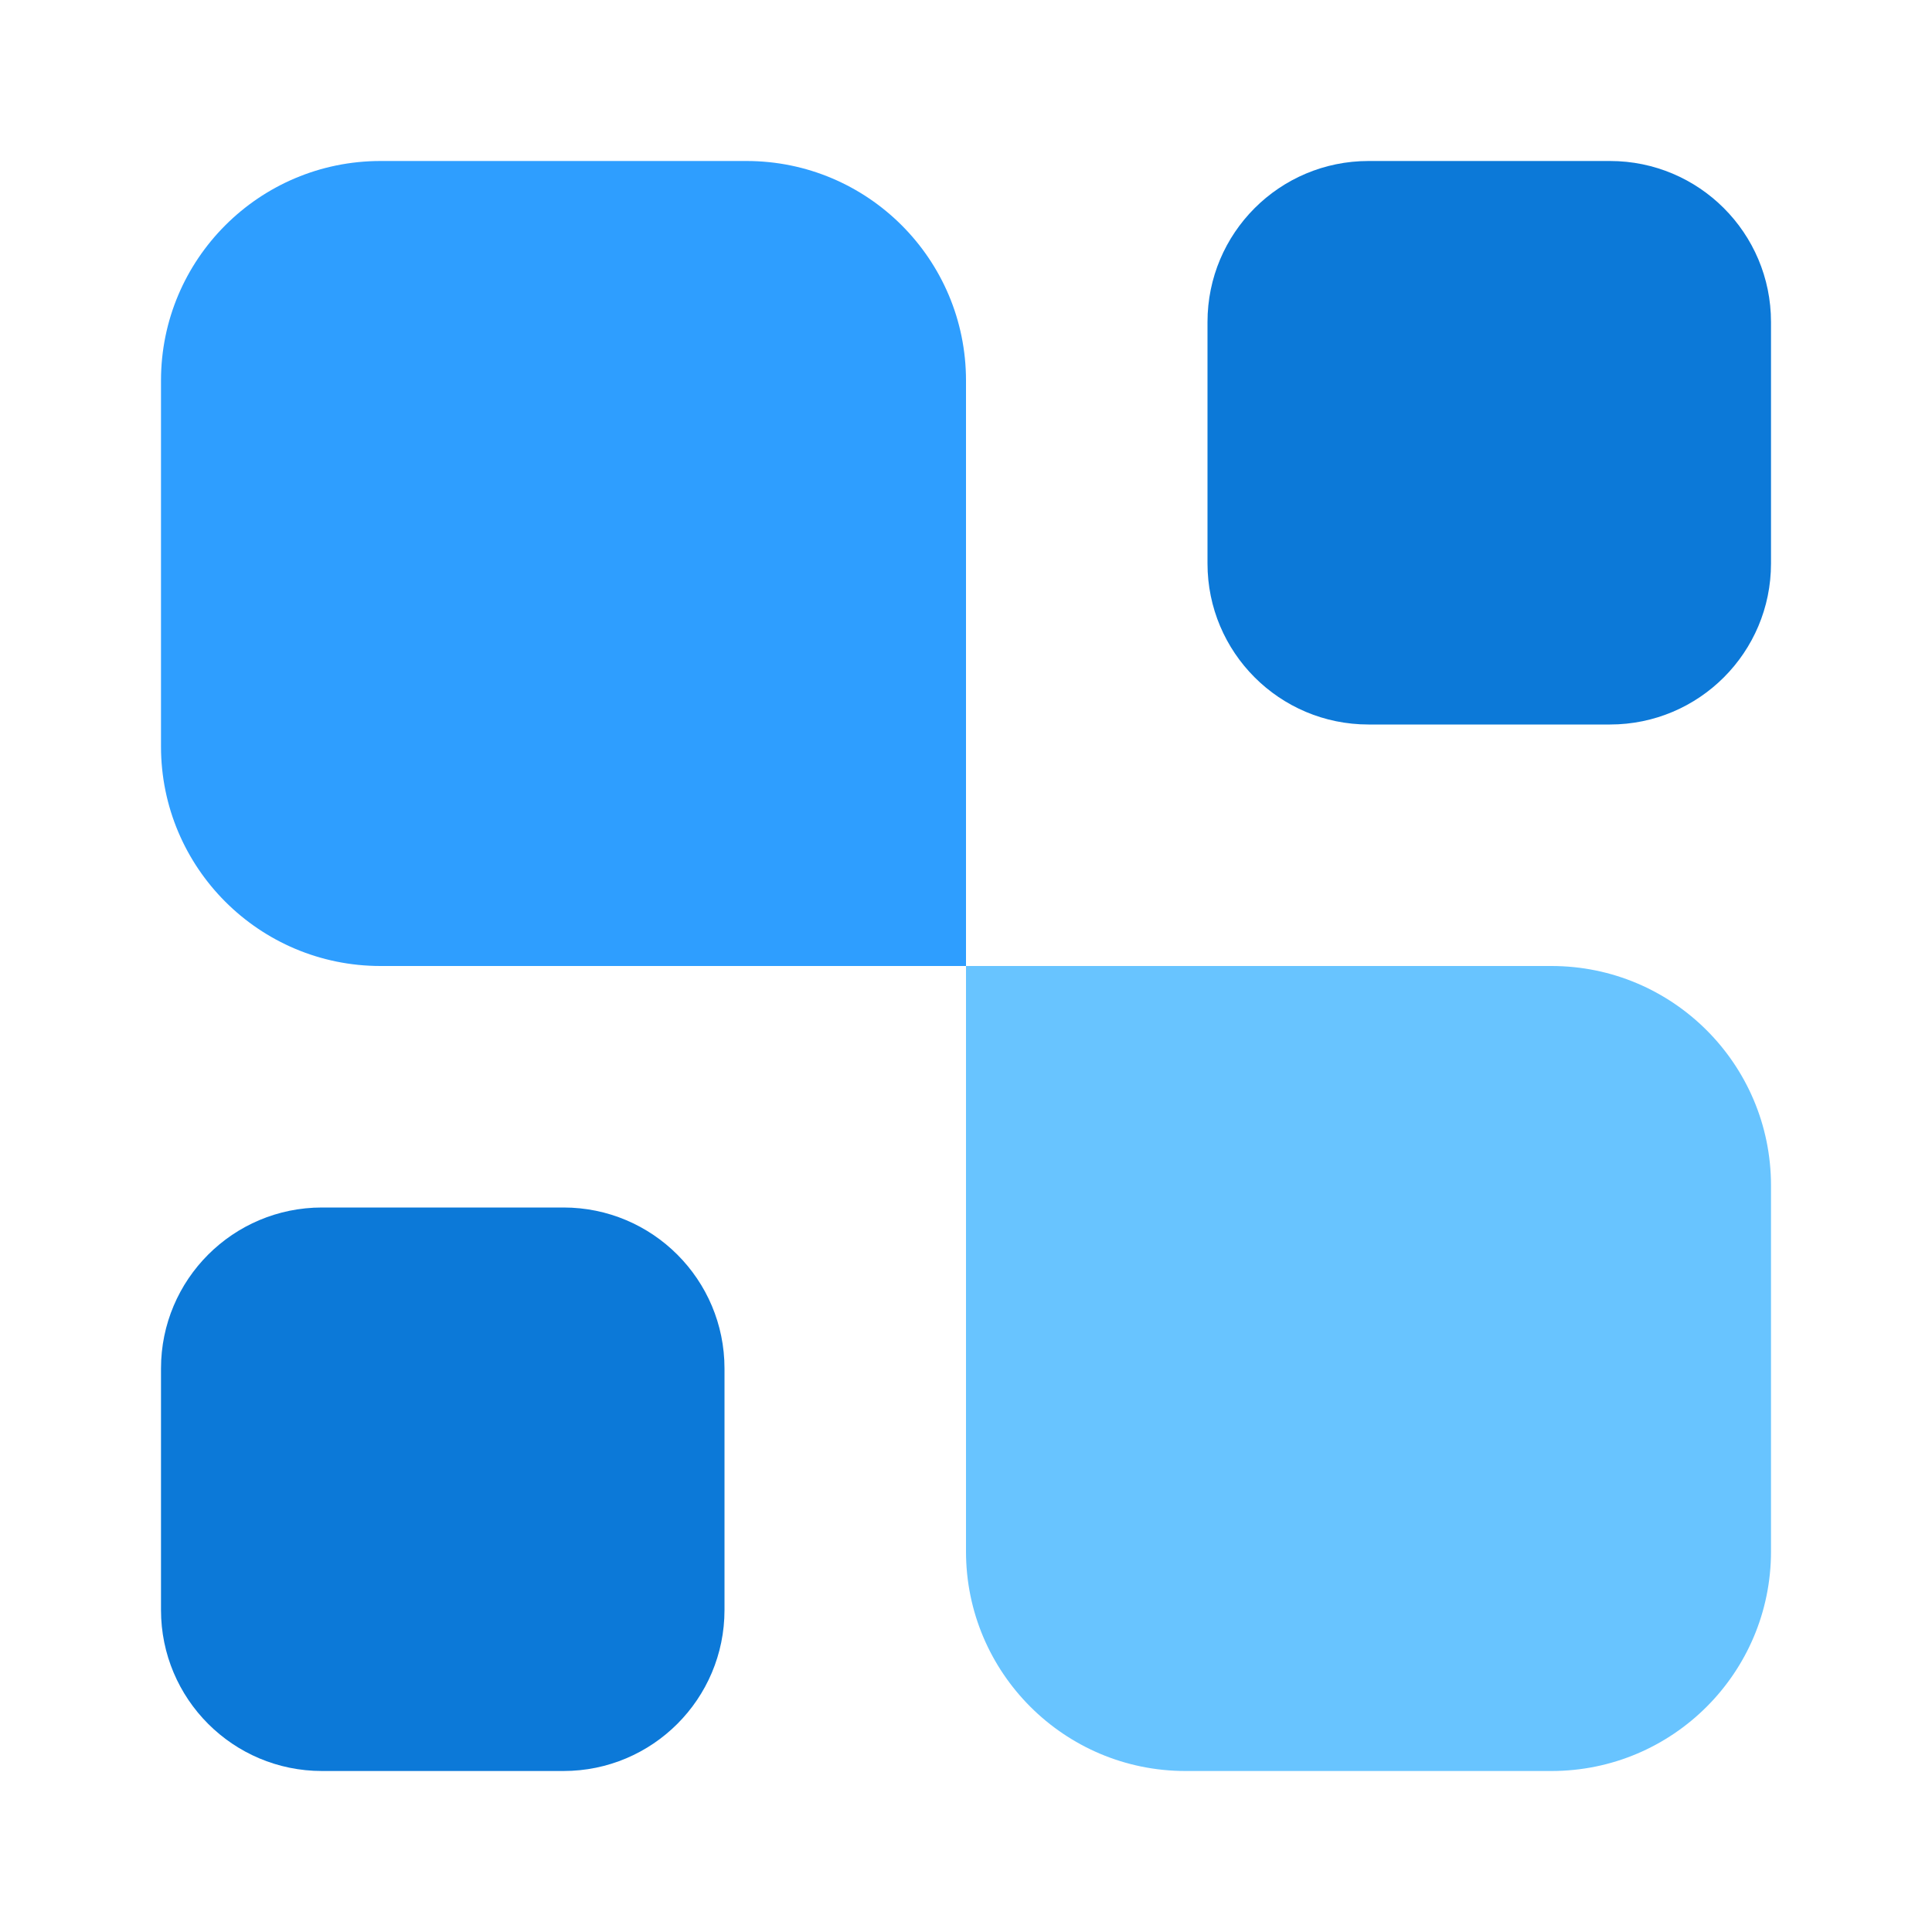
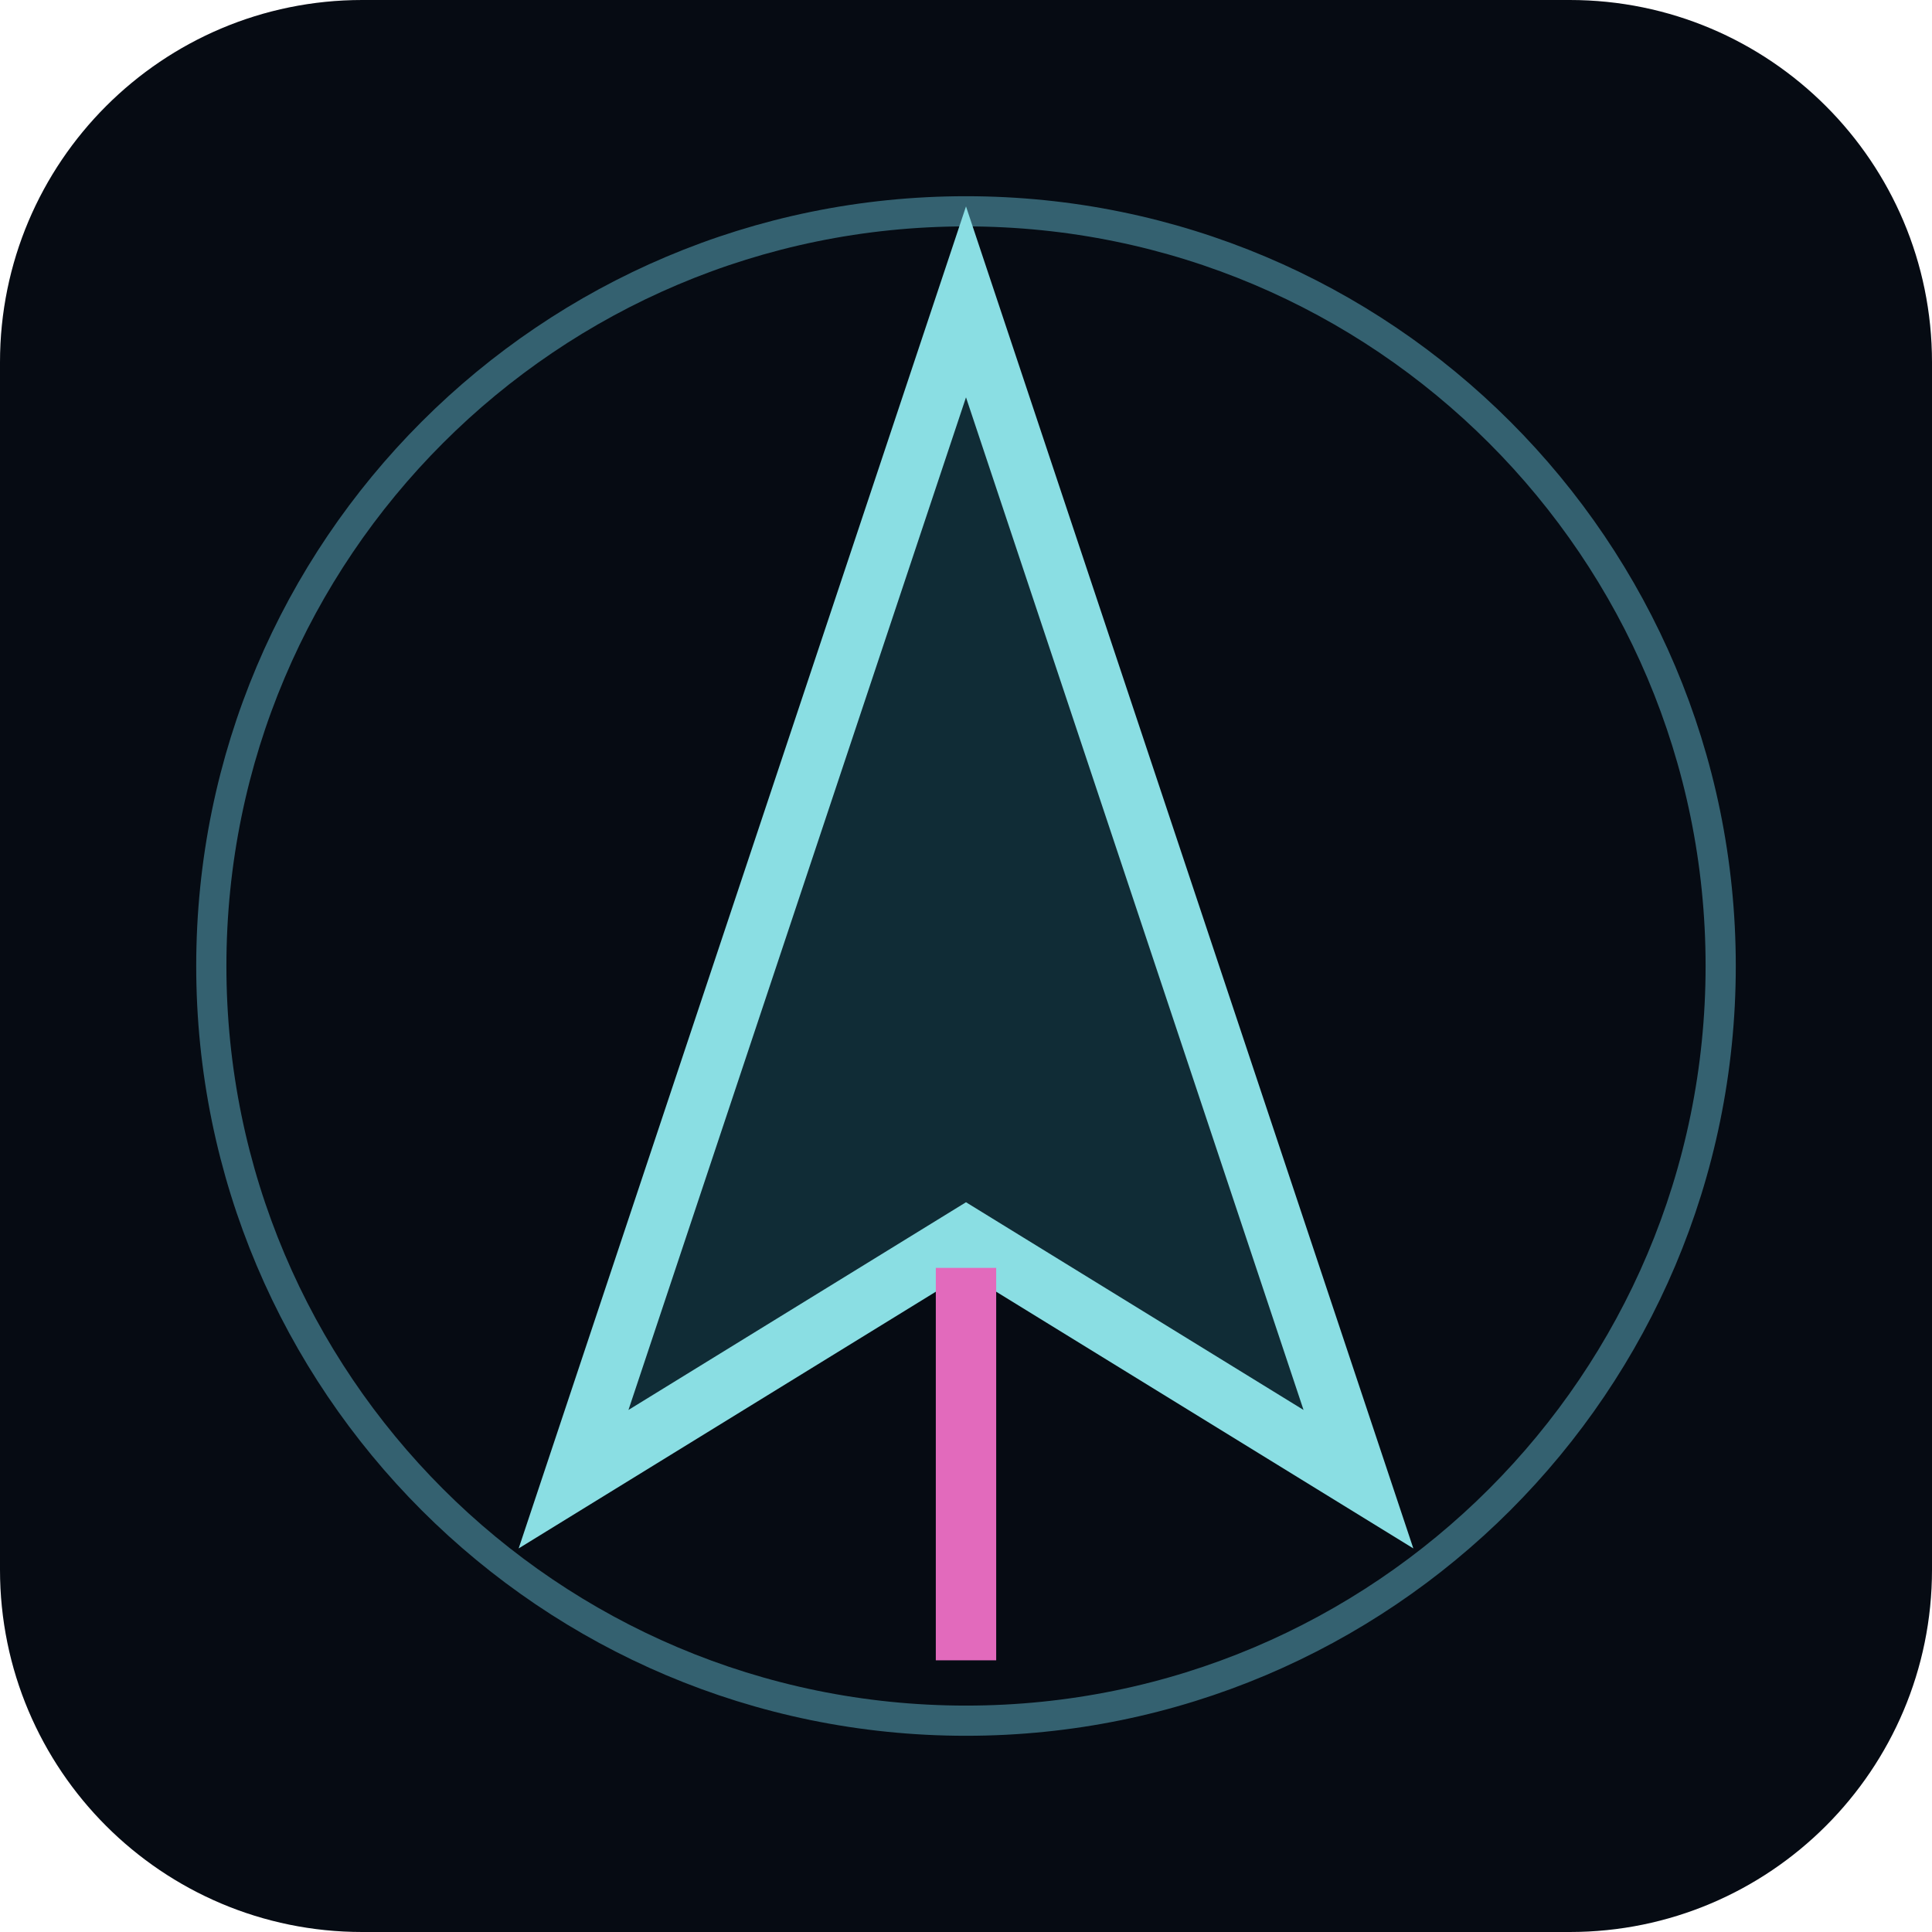
- <svg xmlns="http://www.w3.org/2000/svg" width="24" height="24" viewBox="0 0 24 24" fill="none">
-   <path d="M22 19.273C22 20.779 20.779 22 19.273 22H14.727C13.221 22 12 20.779 12 19.273V12H19.273C20.779 12 22 13.221 22 14.727V19.273Z" fill="#68C4FF" />
-   <path d="M20 2C21.105 2 22 2.895 22 4V7C22 8.105 21.105 9 20 9H17C15.895 9 15 8.105 15 7V4C15 2.895 15.895 2 17 2H20Z" fill="#0C79D8" />
-   <path d="M7 15C8.105 15 9 15.895 9 17V20C9 21.105 8.105 22 7 22H4C2.895 22 2 21.105 2 20V17C2 15.895 2.895 15 4 15H7Z" fill="#0C79D8" />
-   <path d="M12 12H4.727C3.221 12 2 10.779 2 9.273V4.727C2 3.221 3.221 2 4.727 2H9.273C10.779 2 12 3.221 12 4.727V12Z" fill="#2E9EFF" />
+ <svg xmlns="http://www.w3.org/2000/svg" viewBox="0 0 64 64">
+   <rect width="64" height="64" rx="12" fill="#060b13" />
+   <circle cx="32" cy="32" r="25" fill="none" stroke="#346170" />
+   <path d="M32 10 45 49 32 41 19 49Z" fill="#102c36" stroke="#8adee3" stroke-width="2" />
+   <path d="M32 42v13" stroke="#e26abc" stroke-width="2" />
</svg>
